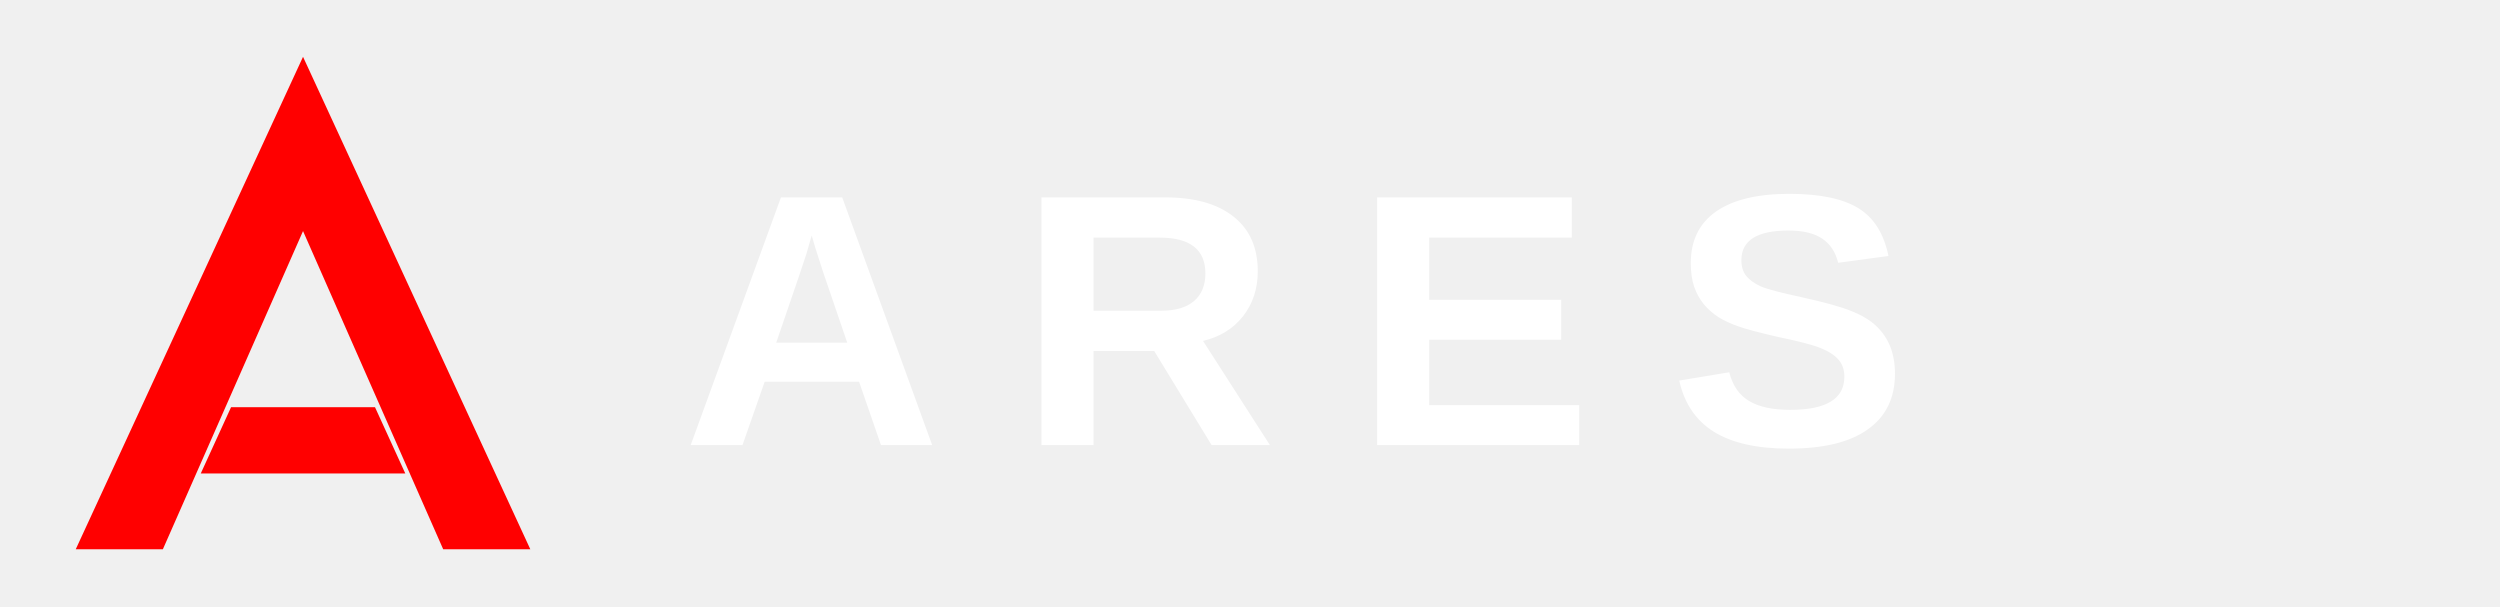
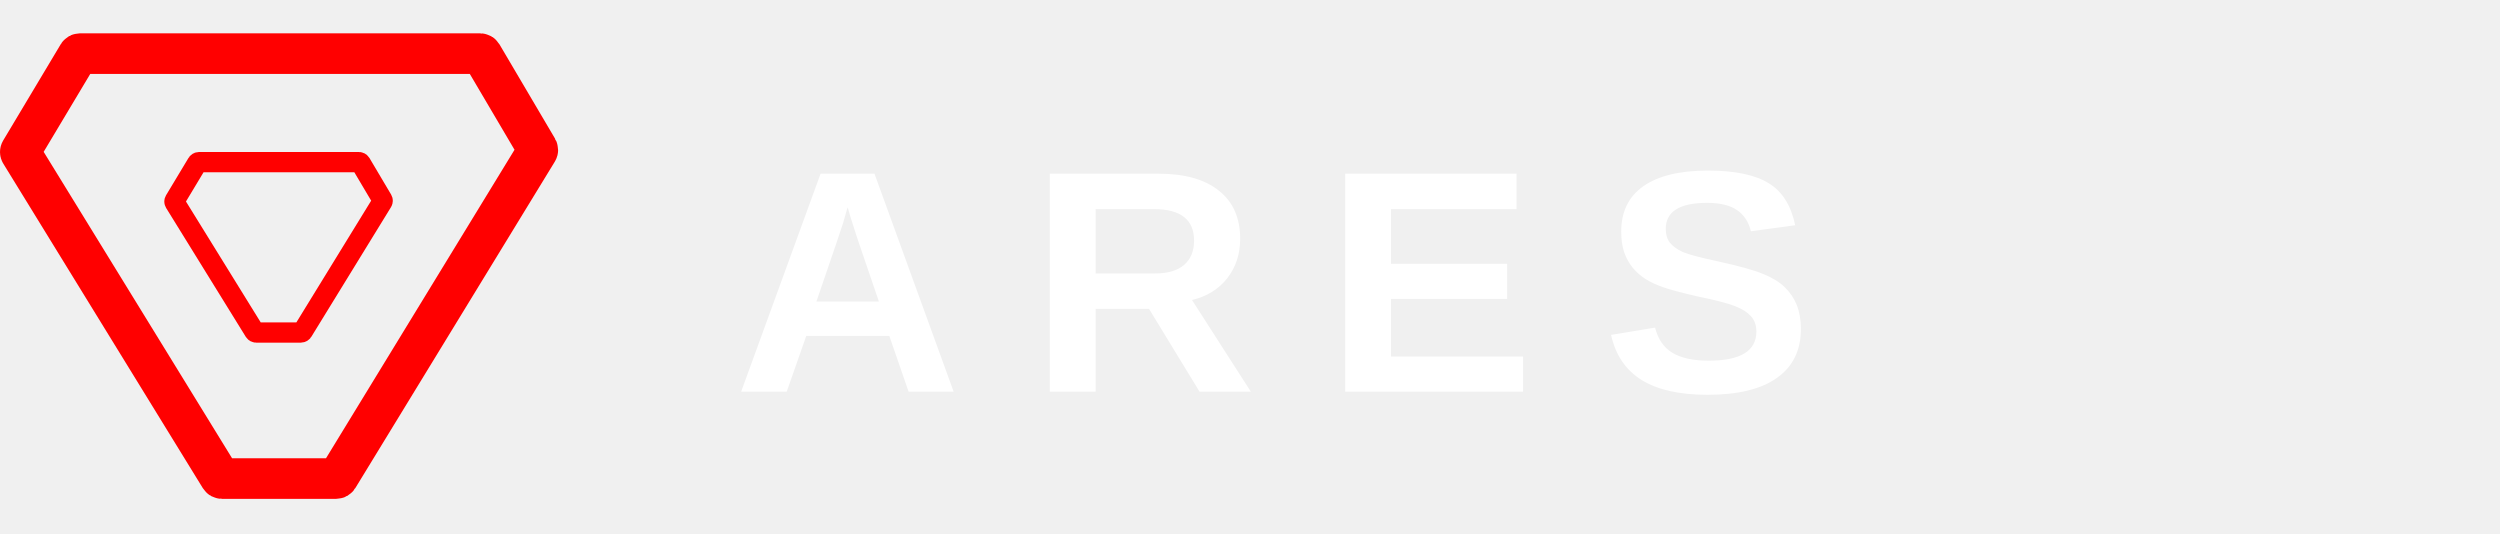
- <svg xmlns="http://www.w3.org/2000/svg" width="132" height="32" viewBox="0 0 132 32" fill="none">
-   <path d="M16 3 L28 29 H23.4 L16 12.2 L8.6 29 H4 Z" fill="#FF0000" />
-   <path d="M12.2 21.5 H19.8 L21.4 25 H10.6 Z" fill="#FF0000" />
-   <text x="36" y="23.5" font-family="-apple-system, 'Helvetica Neue', Arial, sans-serif" font-size="19" font-weight="700" letter-spacing="4" fill="#FFFFFF">ARES</text>
+ <svg xmlns="http://www.w3.org/2000/svg" width="150" height="32" viewBox="0 0 150 32" fill="none" aria-label="Ares" role="img">
+   <g transform="translate(0,2) scale(0.1217)">
+     <path d="M10.142 57.98L38.539 10.487C38.72 10.185 39.046 10 39.398 10H236.759C237.113 10 237.441 10.187 237.621 10.492L265.026 56.983C265.213 57.301 265.21 57.697 265.018 58.012L166.623 219.021C166.441 219.319 166.118 219.5 165.77 219.5H109.39C109.042 219.5 108.72 219.32 108.538 219.024L10.148 59.017C9.953 58.699 9.95 58.299 10.142 57.98Z" stroke="#FF0000" stroke-width="20" />
+     <path d="M86.145 82.424L97.23 63.985C97.411 63.684 97.736 63.5 98.087 63.5H176.973C177.326 63.5 177.653 63.686 177.833 63.99L188.523 82.026C188.712 82.346 188.709 82.743 188.515 83.059L149.213 147.024C149.031 147.32 148.709 147.5 148.361 147.5H126.298C125.951 147.5 125.63 147.321 125.447 147.026L86.151 83.465C85.954 83.146 85.952 82.745 86.145 82.424Z" stroke="#FF0000" stroke-width="10" />
+   </g>
+   <text x="44" y="23.5" font-family="-apple-system, 'Helvetica Neue', Arial, sans-serif" font-size="19" font-weight="700" letter-spacing="4" fill="#FFFFFF">ARES</text>
</svg>
